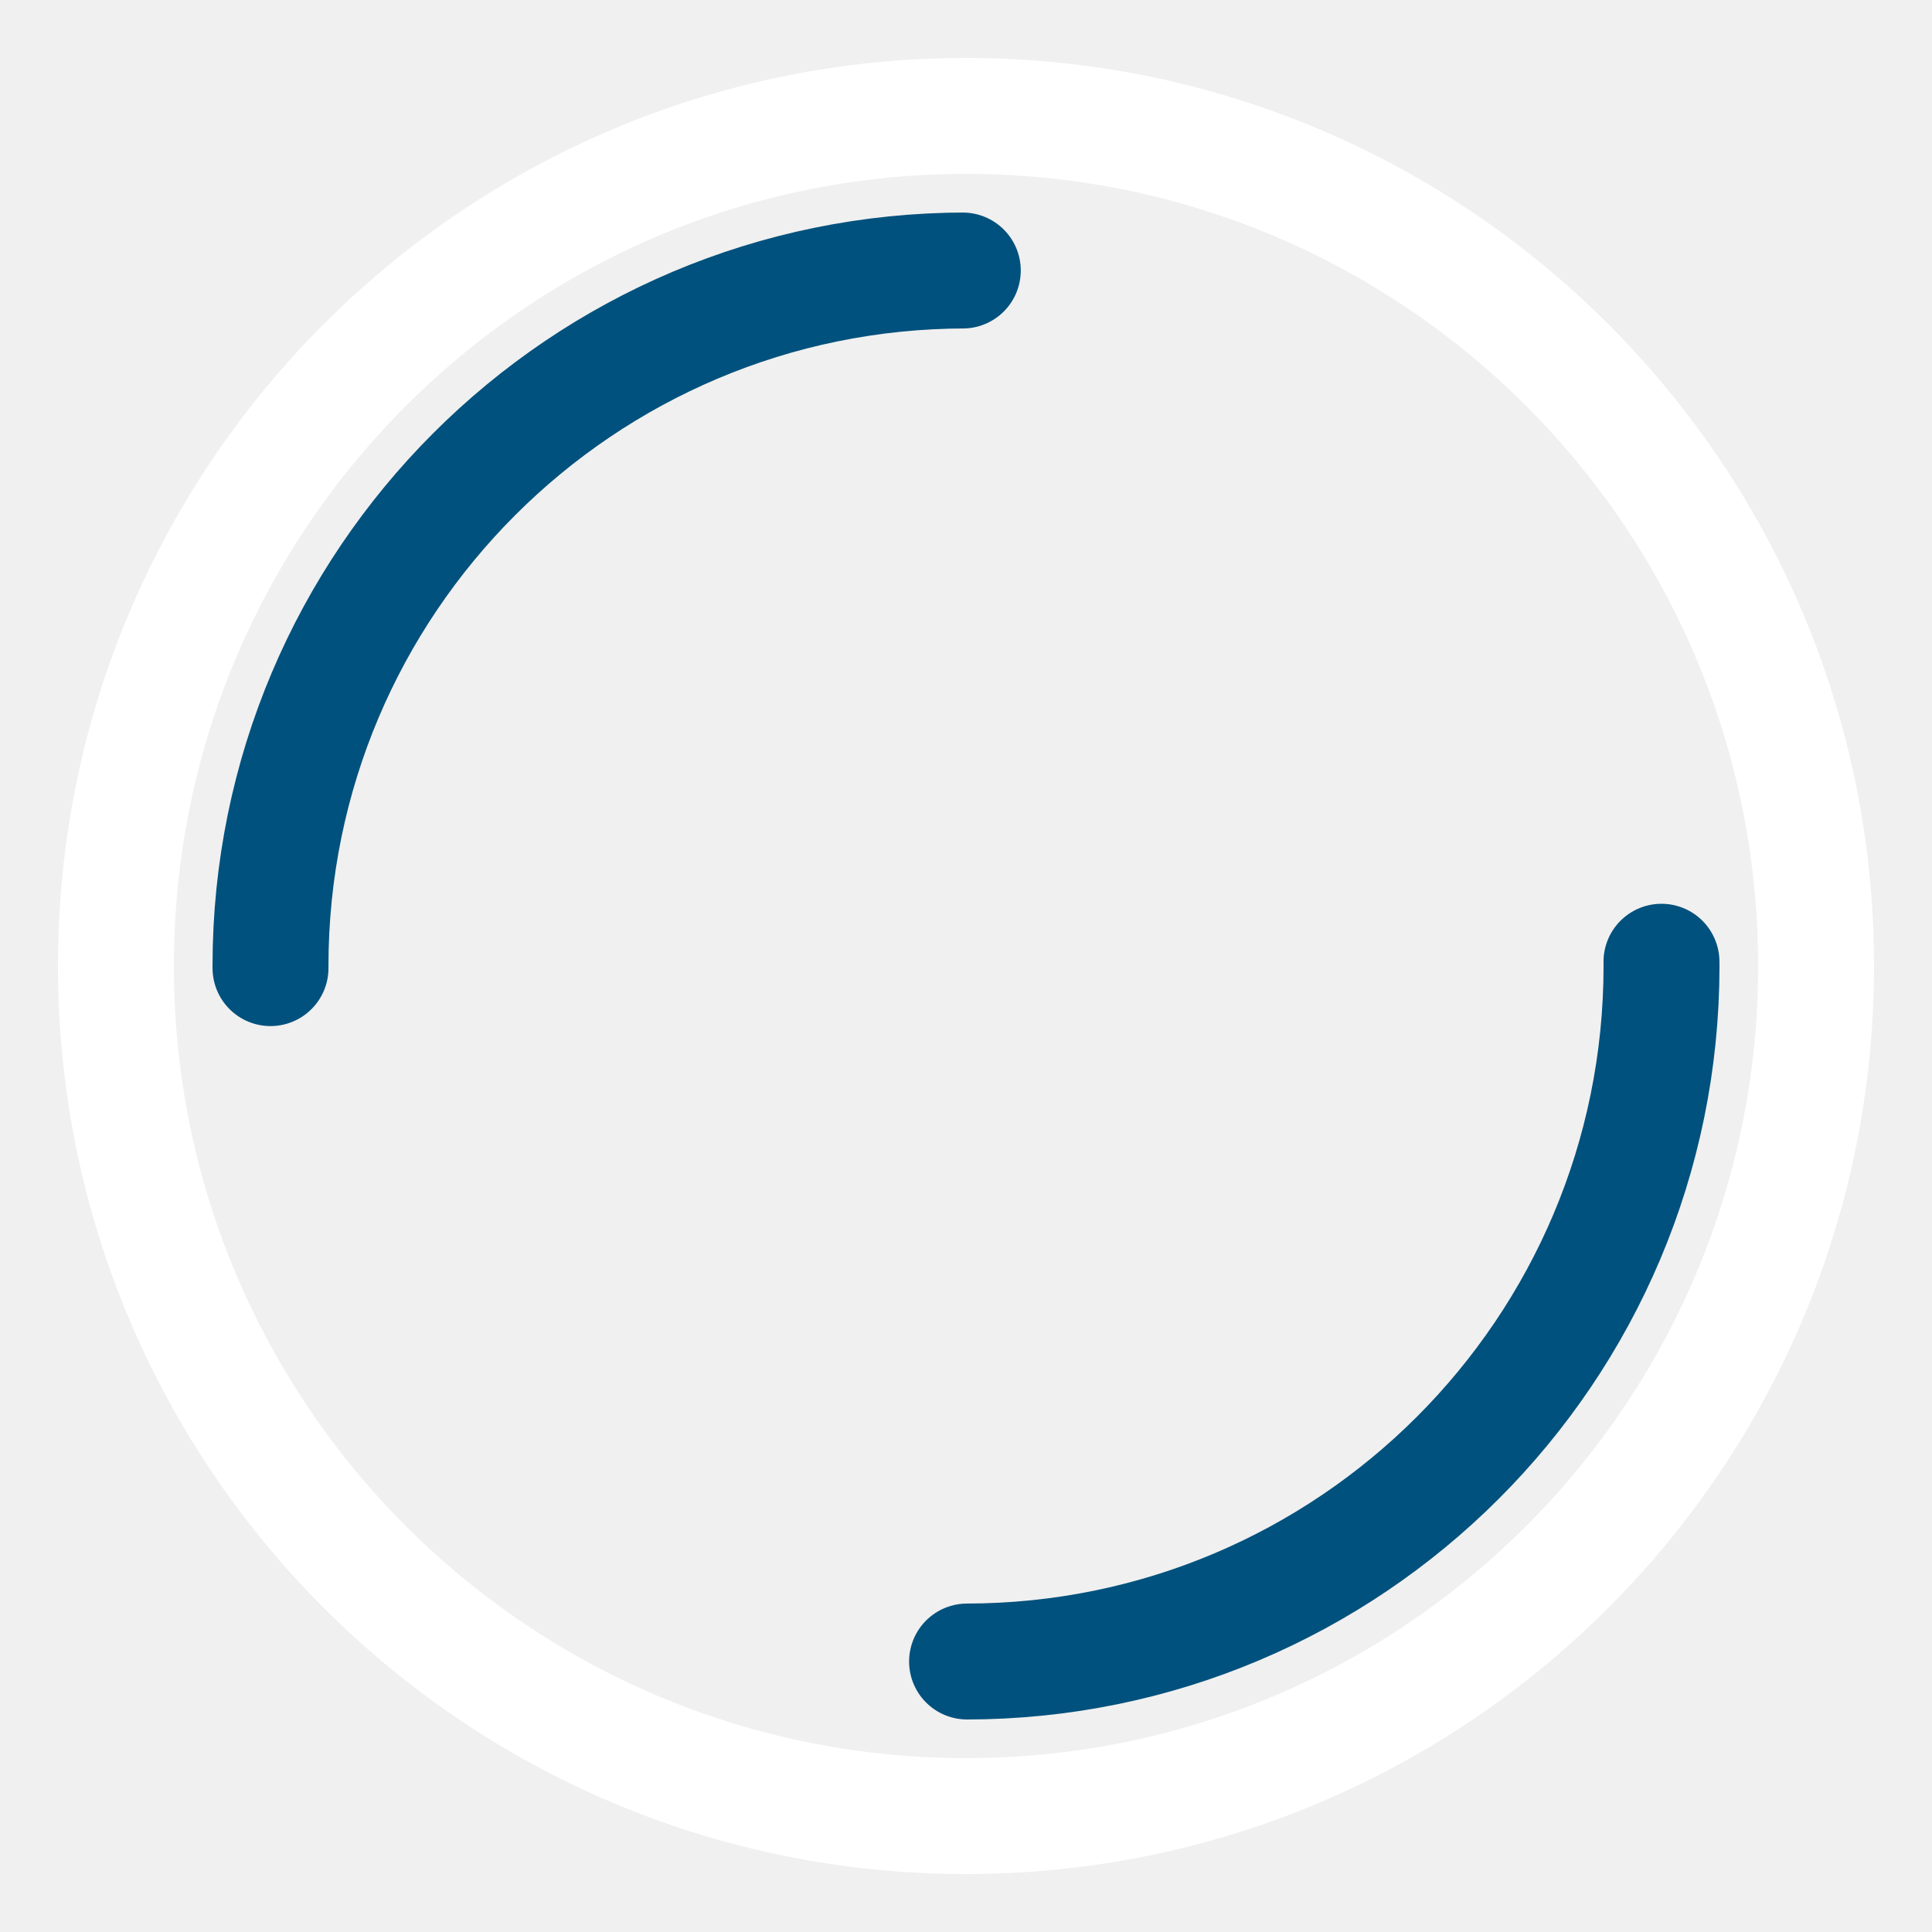
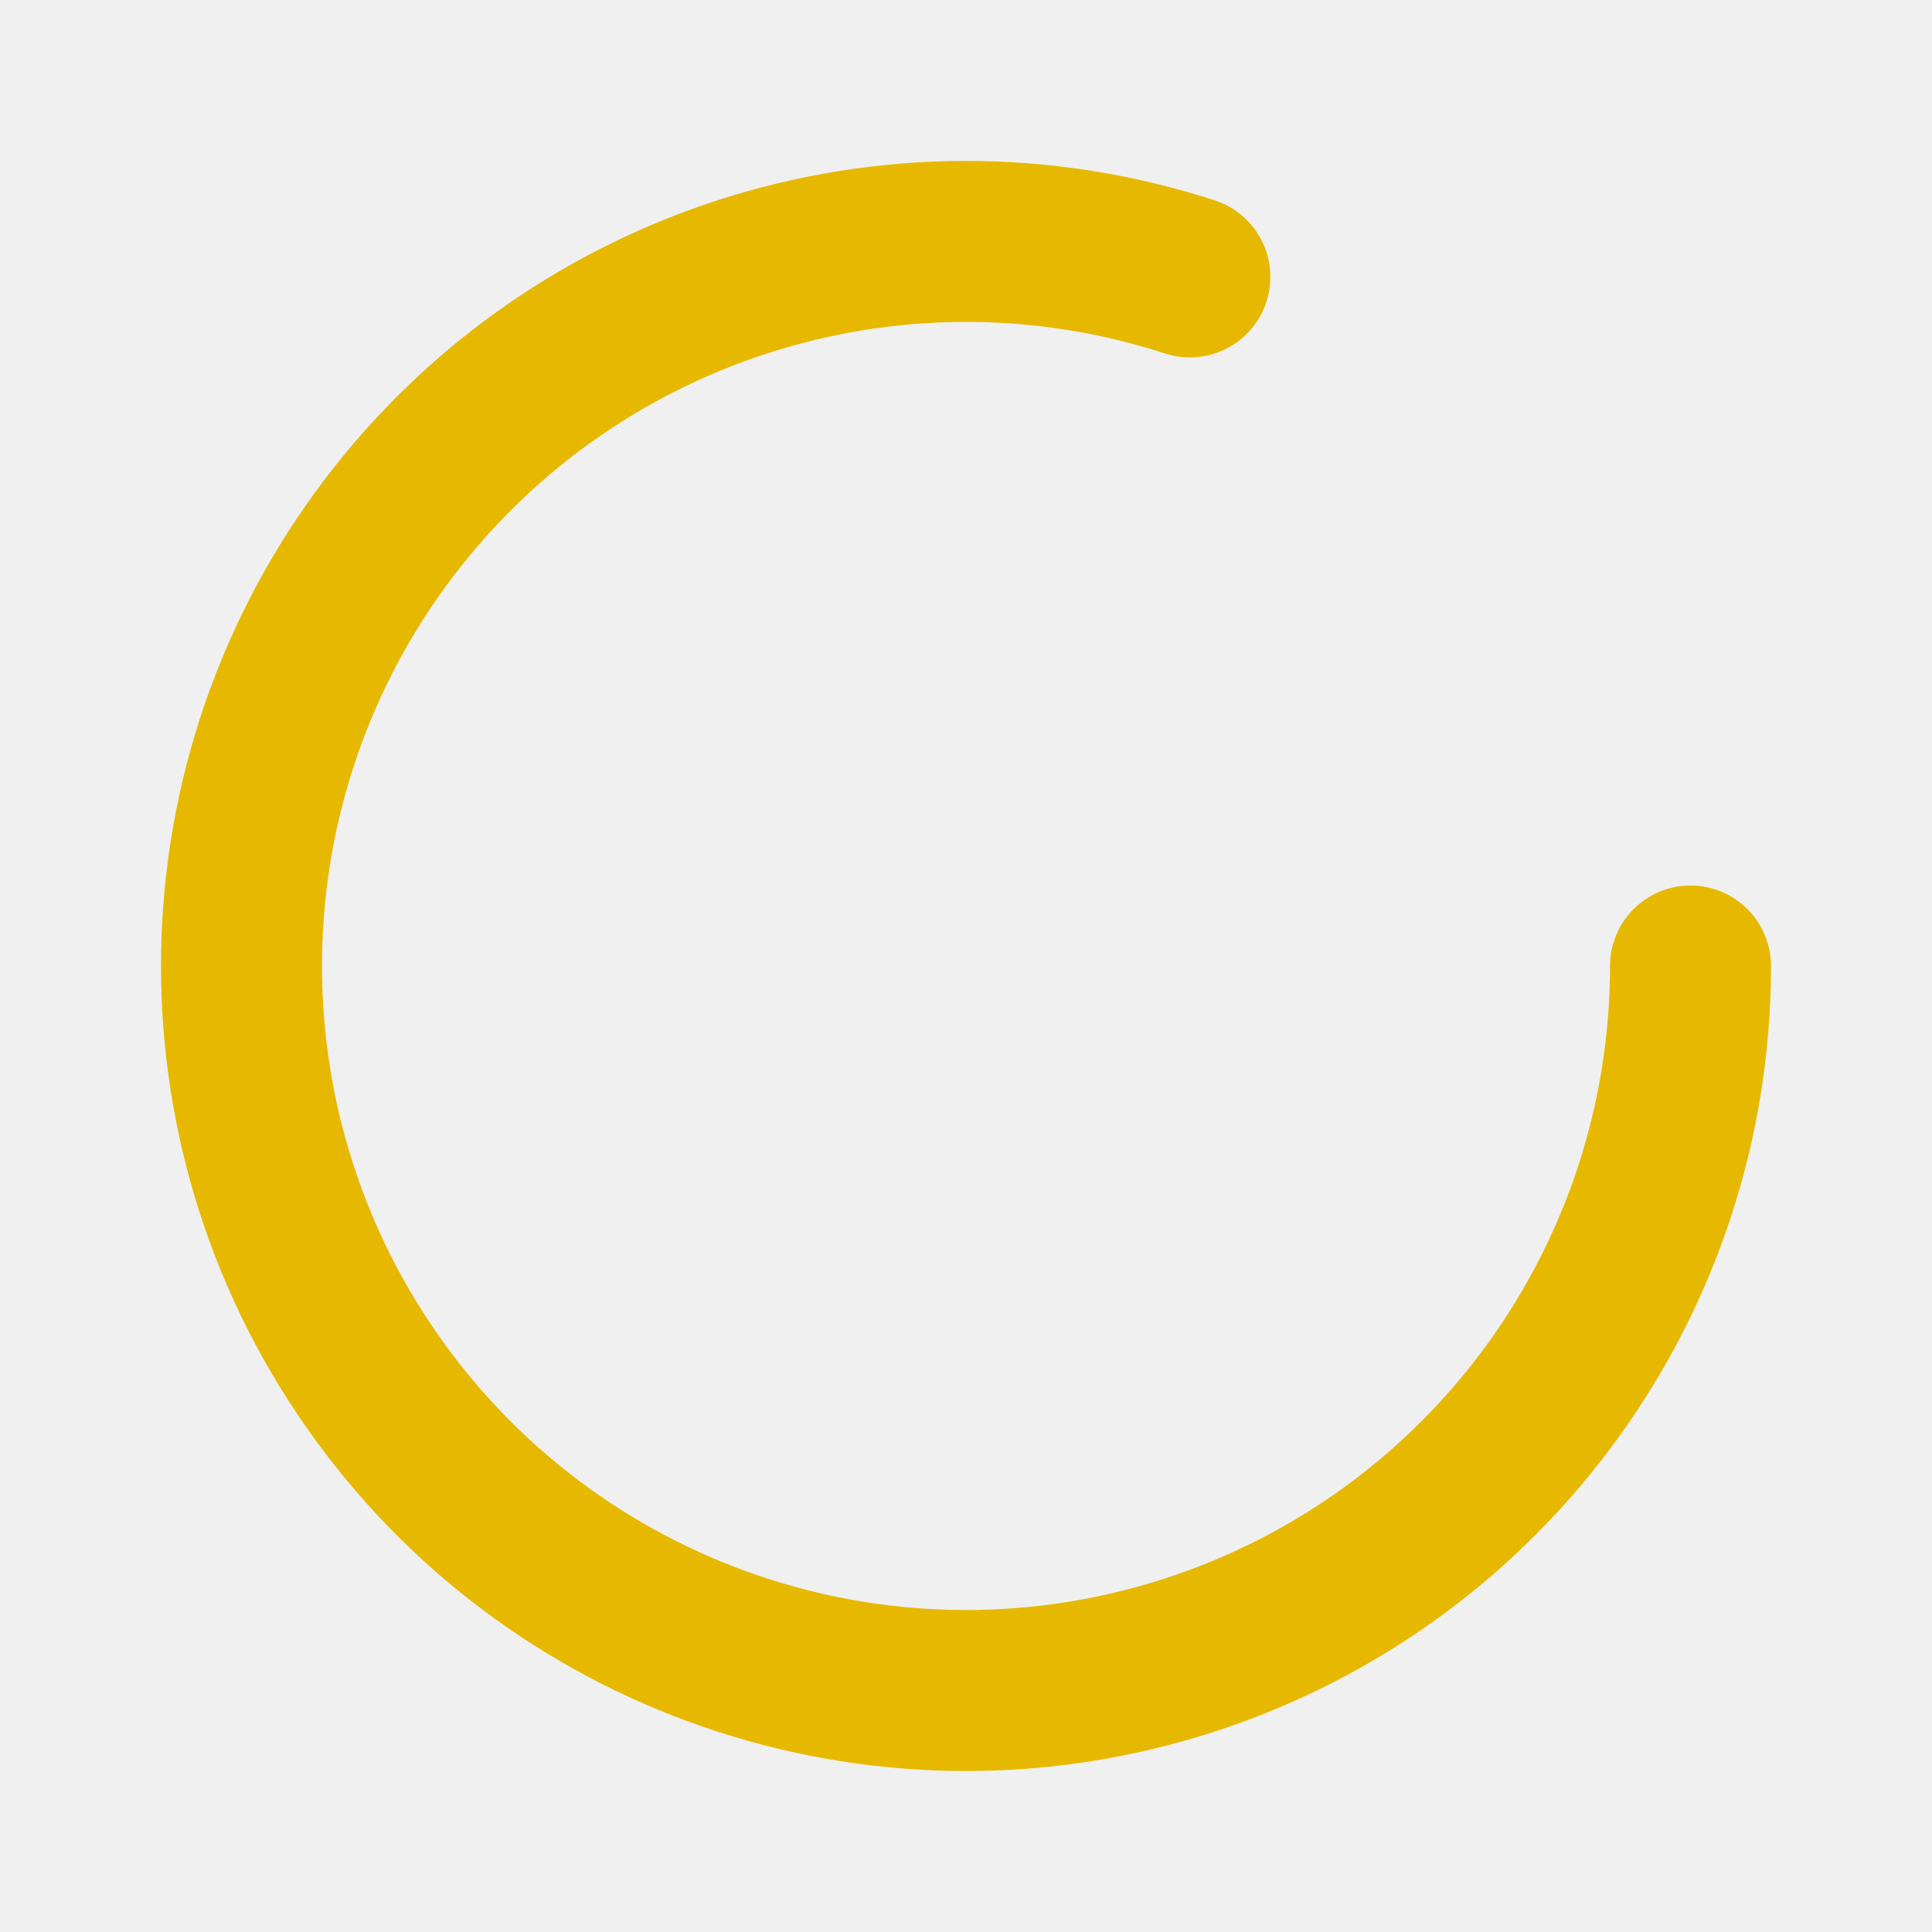
- <svg xmlns="http://www.w3.org/2000/svg" viewBox="0 0 100 100" version="1.1">
+ <svg xmlns="http://www.w3.org/2000/svg" viewBox="0 0 24 24" version="1.1">
  <style>
-     .c1{
-       fill:none;
-       fill-opacity:1;
-       stroke:#00517d;
-       stroke-width:6;
-       stroke-miterlimit:4;
-       stroke-linecap:round;
-       stroke-dasharray:56.5;
-       stroke-dashoffset:0;
-       stroke-opacity:1;
+     path {
+       fill: none;
+       stroke: #e6b900;
+       stroke-width: 2;
+       stroke-linecap: round;
+       stroke-linejoin: round;
+       transform-origin: 12px 12px;
+       animation: spin 1.25s linear infinite;
    }
-     .c2{
-       fill:none;
-       fill-opacity:1;
-       stroke:#ffffff;
-       stroke-width:6;
-       stroke-opacity:1;
+     @keyframes spin {
+       to { transform: rotate(360deg); }
+     }
+     @media (prefers-reduced-motion: reduce) {
+       path { animation: none; }
    }
  </style>
-   <g>
-     <circle class="c1" cx="50" cy="50" r="36" />
-     <circle class="c2" cx="50" cy="50" r="44" />
-   </g>
+   <path d="M21 12a9 9 0 1 1-6.219-8.56" />
</svg>
